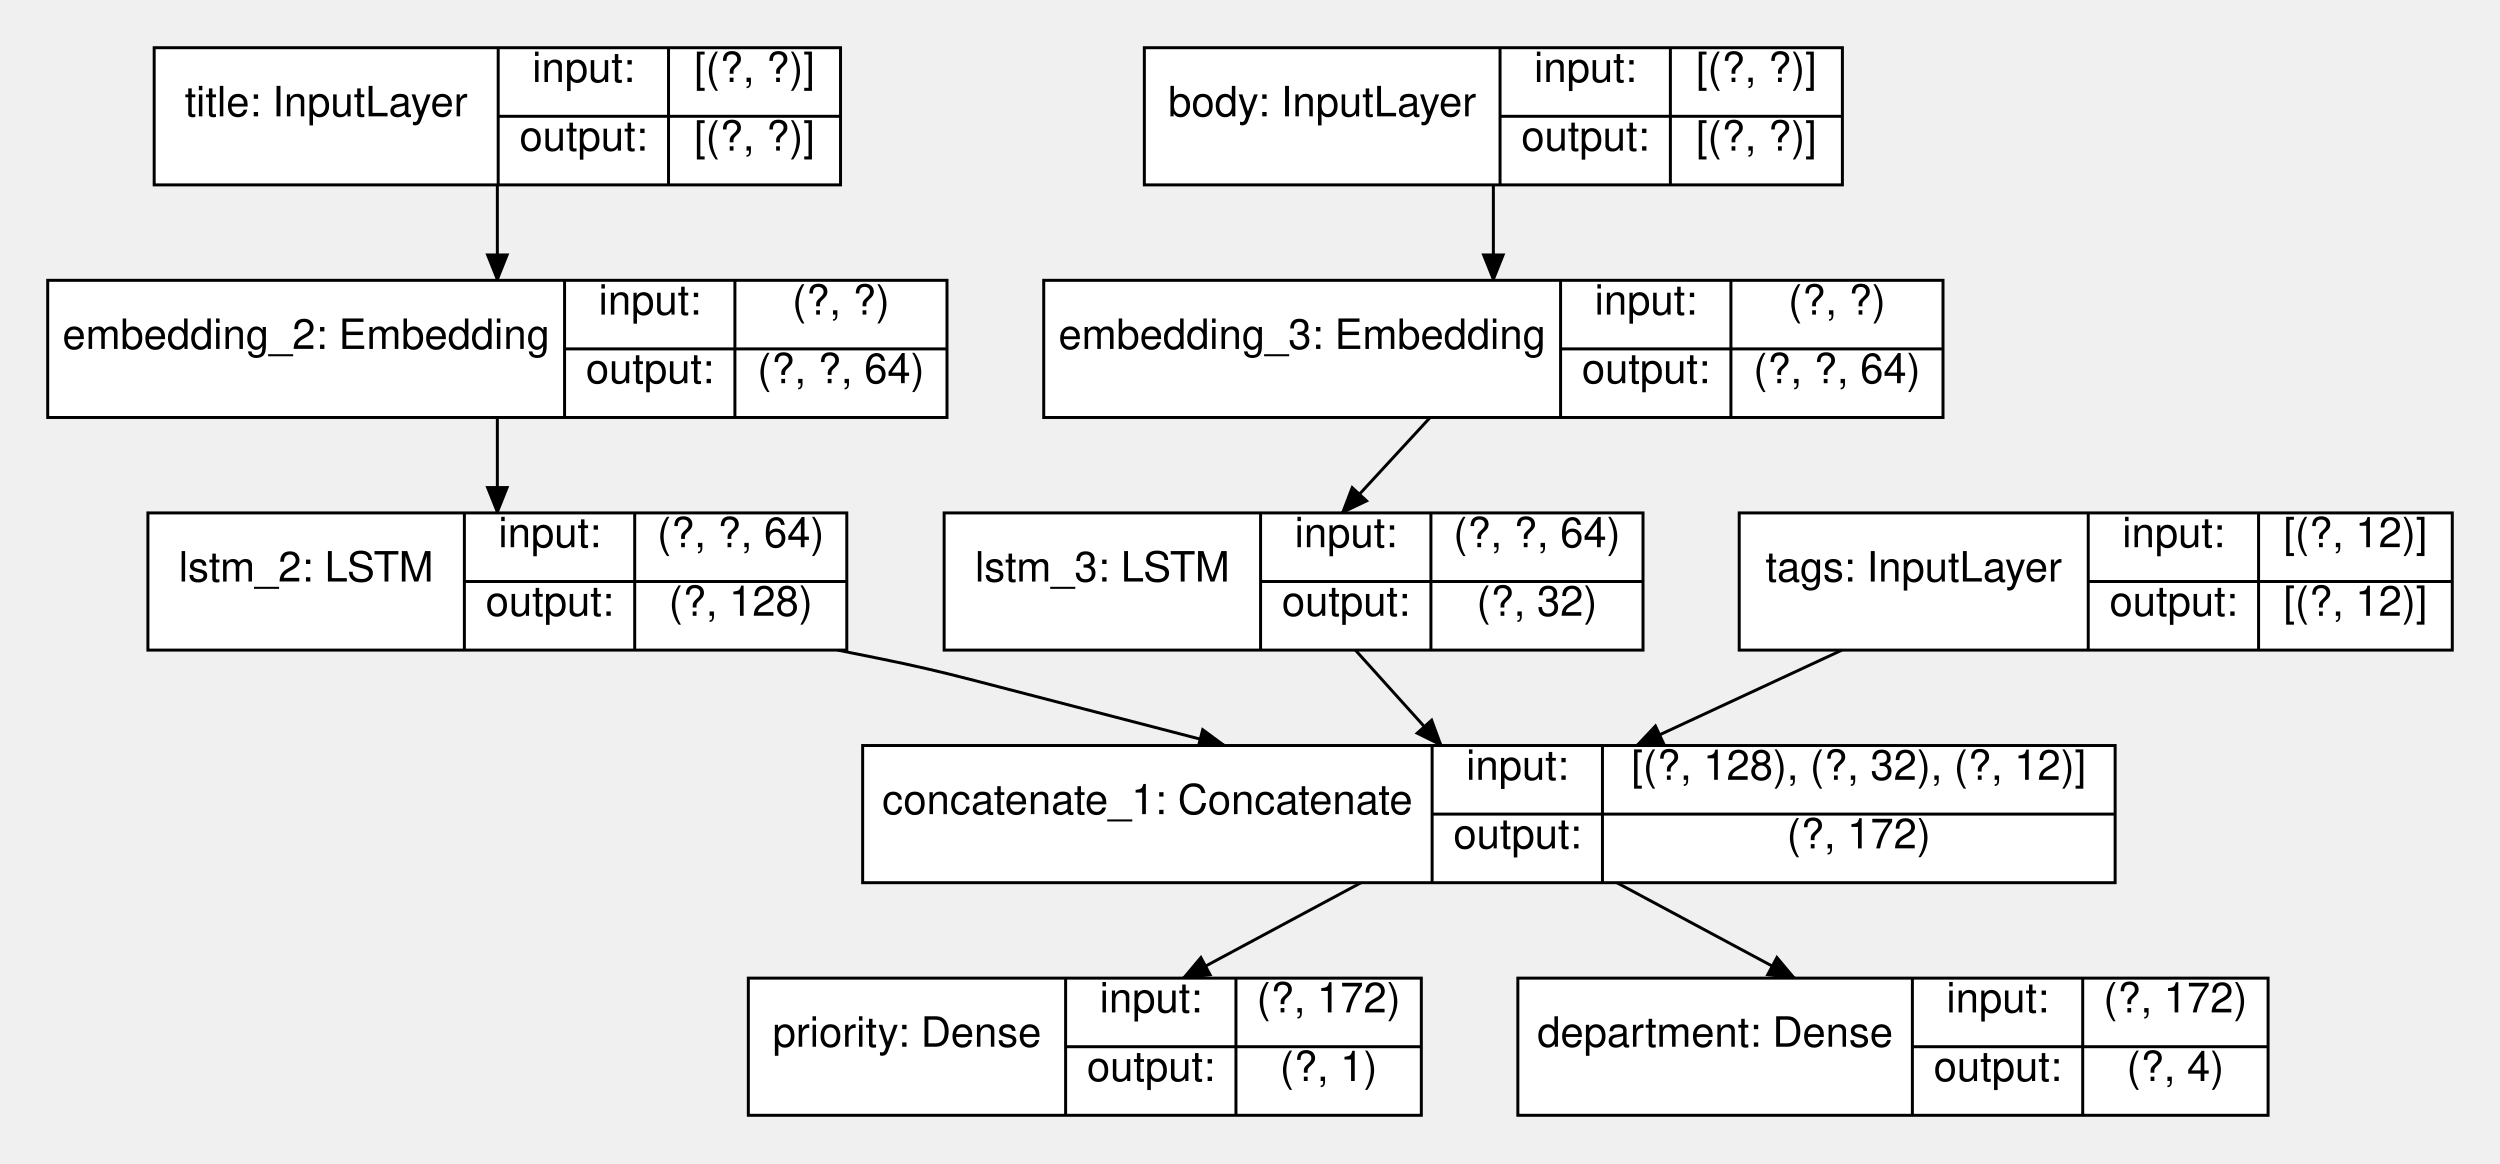
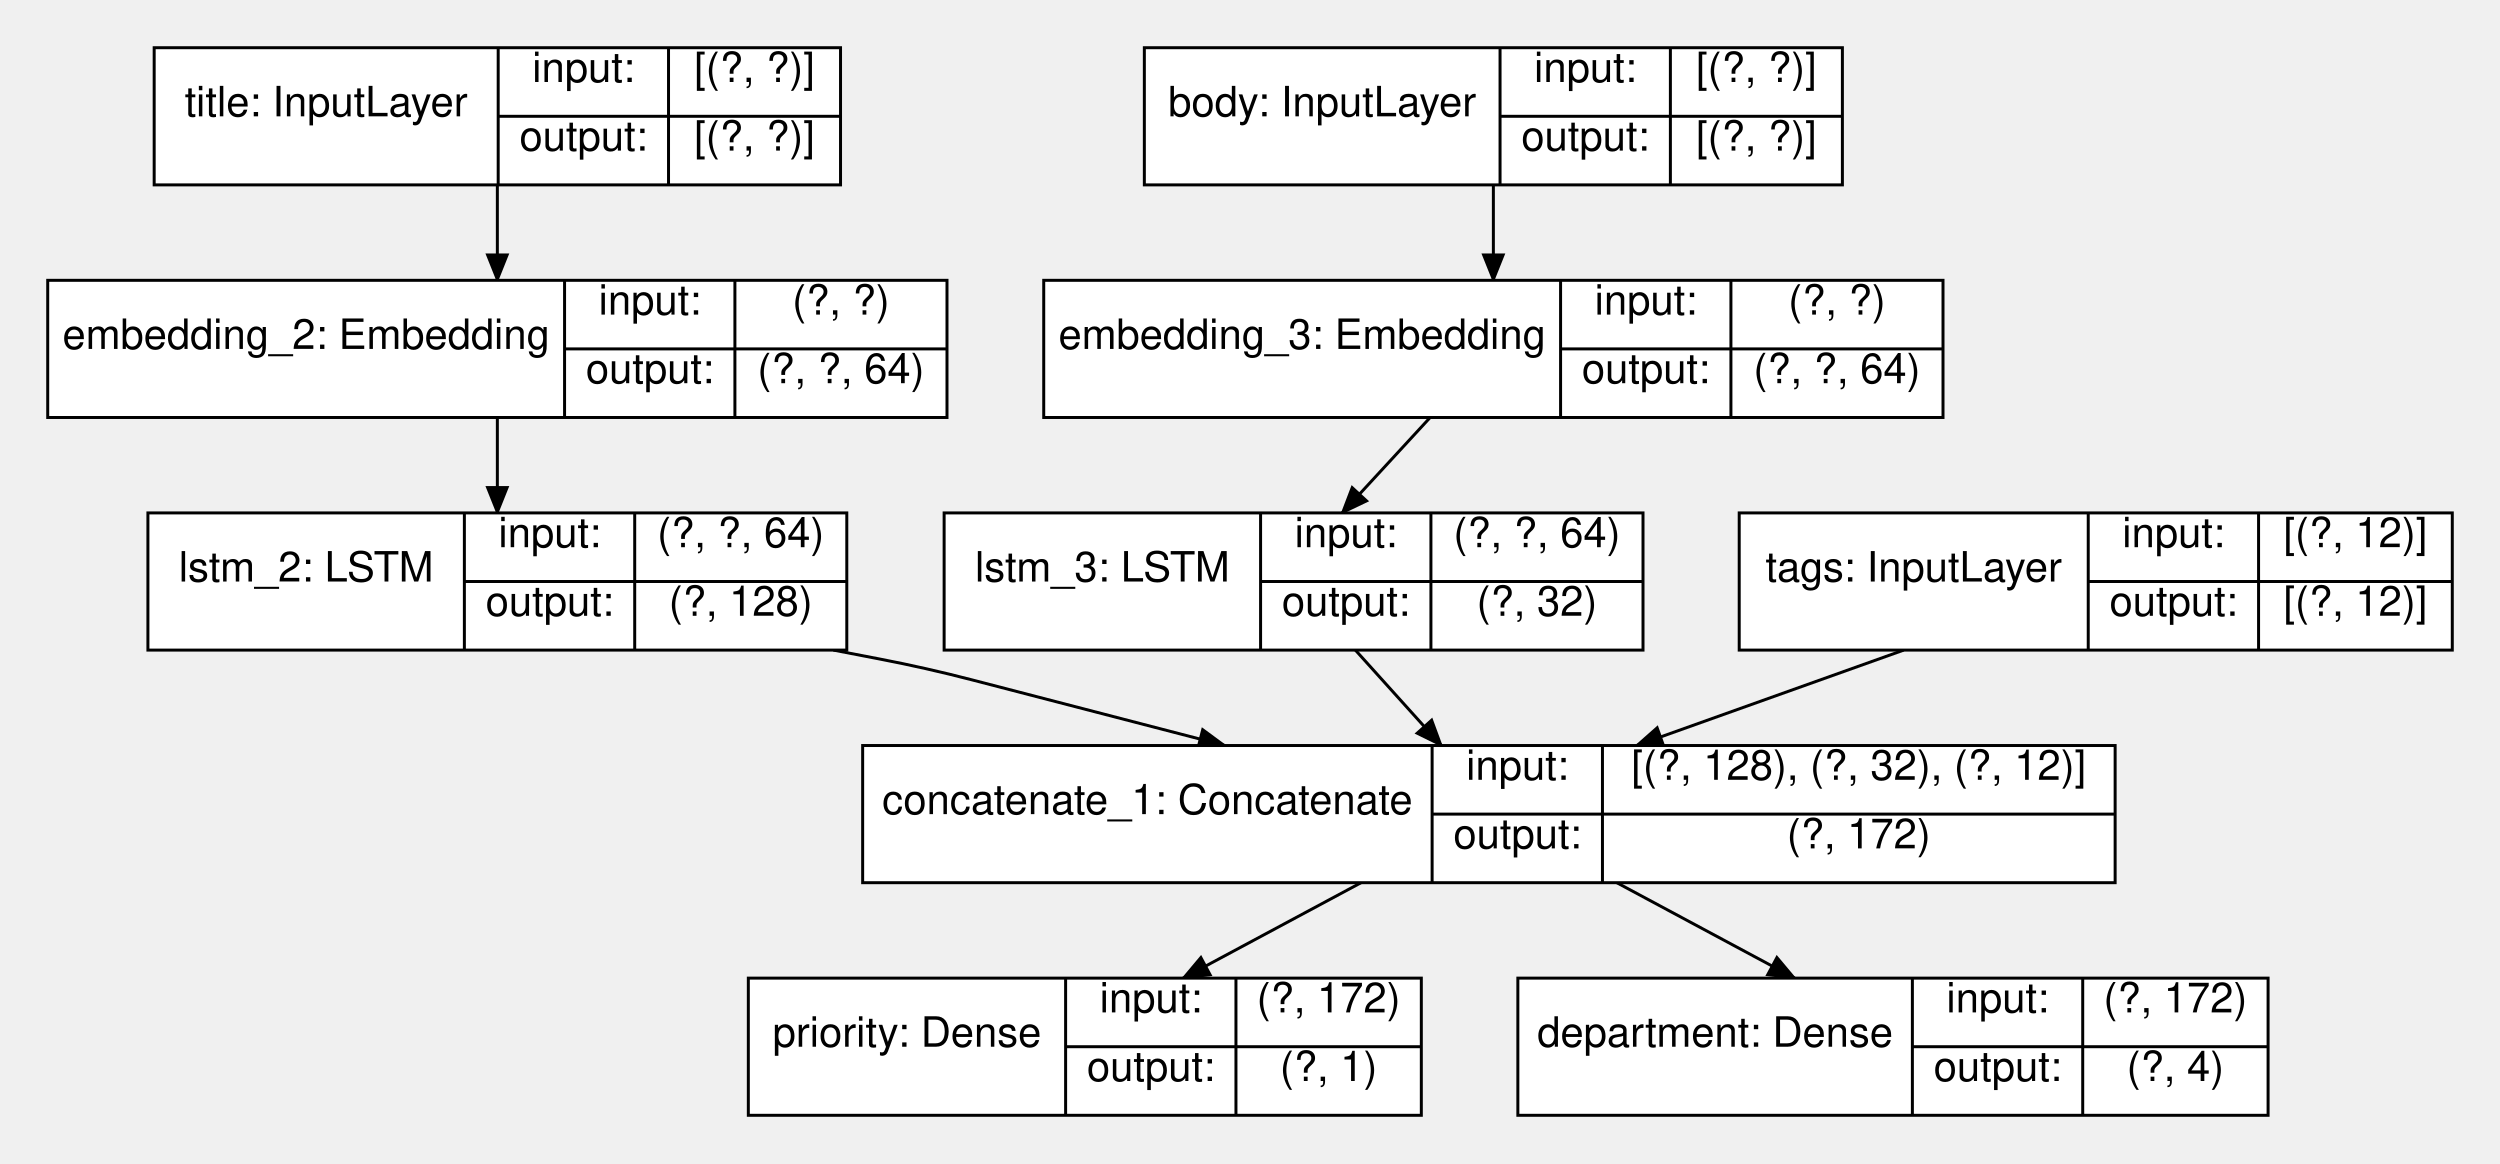
<svg xmlns="http://www.w3.org/2000/svg" width="838.34" height="390">
  <style type="text/css">
		.edge { fill: none; }
	</style>
  <defs>
    <marker id="normal" markerWidth="10" markerHeight="8" refX="9" refY="4" orient="auto-start-reverse" markerUnits="userSpaceOnUse">
      <path d="M0,0 L0,8 L10,4 z" fill="context-stroke" />
    </marker>
    <marker id="vee" markerWidth="10" markerHeight="8" refX="9" refY="4" orient="auto-start-reverse" markerUnits="userSpaceOnUse">
      <path d="M0,0 L10,4 L0,8 L3,4 z" fill="context-stroke" />
    </marker>
    <marker id="dot" markerWidth="8" markerHeight="8" refX="7" refY="4" orient="auto-start-reverse" markerUnits="userSpaceOnUse">
      <circle cx="4" cy="4" r="3.5" fill="context-stroke" />
    </marker>
    <marker id="odot" markerWidth="8" markerHeight="8" refX="7" refY="4" orient="auto-start-reverse" markerUnits="userSpaceOnUse">
      <circle cx="4" cy="4" r="3" fill="white" stroke="context-stroke" />
    </marker>
  </defs>
  <g>
    <path class="edge" marker-end="url(#normal)" stroke="#000000" stroke-width="1" d="M166.78,62 L166.78,94 " />
    <path class="edge" marker-end="url(#normal)" stroke="#000000" stroke-width="1" d="M500.78,62 L500.78,94 " />
    <path class="edge" marker-end="url(#normal)" stroke="#000000" stroke-width="1" d="M166.78,140 L166.78,172 " />
    <path class="edge" marker-end="url(#normal)" stroke="#000000" stroke-width="1" d="M479.579,140 L450.081,172 " />
-     <path class="edge" marker-end="url(#normal)" stroke="#000000" stroke-width="1" d="M280.844,218 L295.722,221 Q310.6,224 325.29,227.815 L410.716,250 " />
+     <path class="edge" marker-end="url(#normal)" stroke="#000000" stroke-width="1" d="M279.46,218 L295.03,221 Q310.6,224 325.947,227.986 L410.716,250 " />
    <path class="edge" marker-end="url(#normal)" stroke="#000000" stroke-width="1" d="M454.507,218 L483.343,250 " />
-     <path class="edge" marker-end="url(#normal)" stroke="#000000" stroke-width="1" d="M617.68,218 L548.793,250 " />
+     <path class="edge" marker-end="url(#normal)" stroke="#000000" stroke-width="1" d="M638.385,218 L548.793,250 " />
    <path class="edge" marker-end="url(#normal)" stroke="#000000" stroke-width="1" d="M456.403,296 L396.748,328 " />
    <path class="edge" marker-end="url(#normal)" stroke="#000000" stroke-width="1" d="M542.157,296 L601.812,328 " />
    <rect x="51.7" y="16" width="230.16" height="46" class="node" fill="#FFFFFF" stroke="#000000" stroke-width="1" />
    <text text-anchor="middle" alignment-baseline="middle" x="109.38" y="39" font-size="14" font-family="Helvetica,Arial,sans-serif" fill="#000000">title: InputLayer</text>
    <line x1="167.06" y1="16" x2="167.06" y2="62" stroke="#000000" stroke-width="1" />
    <text text-anchor="middle" alignment-baseline="middle" x="195.62" y="27.5" font-size="14" font-family="Helvetica,Arial,sans-serif" fill="#000000">input:</text>
    <line x1="167.06" y1="39" x2="224.18" y2="39" stroke="#000000" stroke-width="1" />
    <text text-anchor="middle" alignment-baseline="middle" x="195.62" y="50.5" font-size="14" font-family="Helvetica,Arial,sans-serif" fill="#000000">output:</text>
    <line x1="224.18" y1="16" x2="224.18" y2="62" stroke="#000000" stroke-width="1" />
    <text text-anchor="middle" alignment-baseline="middle" x="253.02" y="27.5" font-size="14" font-family="Helvetica,Arial,sans-serif" fill="#000000">[(?, ?)]</text>
    <line x1="224.18" y1="39" x2="281.86" y2="39" stroke="#000000" stroke-width="1" />
    <text text-anchor="middle" alignment-baseline="middle" x="253.02" y="50.5" font-size="14" font-family="Helvetica,Arial,sans-serif" fill="#000000">[(?, ?)]</text>
    <rect x="383.74" y="16" width="234.08" height="46" class="node" fill="#FFFFFF" stroke="#000000" stroke-width="1" />
    <text text-anchor="middle" alignment-baseline="middle" x="443.38" y="39" font-size="14" font-family="Helvetica,Arial,sans-serif" fill="#000000">body: InputLayer</text>
    <line x1="503.02" y1="16" x2="503.02" y2="62" stroke="#000000" stroke-width="1" />
    <text text-anchor="middle" alignment-baseline="middle" x="531.58" y="27.5" font-size="14" font-family="Helvetica,Arial,sans-serif" fill="#000000">input:</text>
    <line x1="503.02" y1="39" x2="560.14" y2="39" stroke="#000000" stroke-width="1" />
    <text text-anchor="middle" alignment-baseline="middle" x="531.58" y="50.5" font-size="14" font-family="Helvetica,Arial,sans-serif" fill="#000000">output:</text>
    <line x1="560.14" y1="16" x2="560.14" y2="62" stroke="#000000" stroke-width="1" />
    <text text-anchor="middle" alignment-baseline="middle" x="588.98" y="27.5" font-size="14" font-family="Helvetica,Arial,sans-serif" fill="#000000">[(?, ?)]</text>
    <line x1="560.14" y1="39" x2="617.82" y2="39" stroke="#000000" stroke-width="1" />
    <text text-anchor="middle" alignment-baseline="middle" x="588.98" y="50.5" font-size="14" font-family="Helvetica,Arial,sans-serif" fill="#000000">[(?, ?)]</text>
    <rect x="16" y="94" width="301.56" height="46" class="node" fill="#FFFFFF" stroke="#000000" stroke-width="1" />
    <text text-anchor="middle" alignment-baseline="middle" x="102.66" y="117" font-size="14" font-family="Helvetica,Arial,sans-serif" fill="#000000">embedding_2: Embedding</text>
    <line x1="189.32" y1="94" x2="189.32" y2="140" stroke="#000000" stroke-width="1" />
    <text text-anchor="middle" alignment-baseline="middle" x="217.88" y="105.5" font-size="14" font-family="Helvetica,Arial,sans-serif" fill="#000000">input:</text>
    <line x1="189.32" y1="117" x2="246.44" y2="117" stroke="#000000" stroke-width="1" />
    <text text-anchor="middle" alignment-baseline="middle" x="217.88" y="128.5" font-size="14" font-family="Helvetica,Arial,sans-serif" fill="#000000">output:</text>
    <line x1="246.44" y1="94" x2="246.44" y2="140" stroke="#000000" stroke-width="1" />
    <text text-anchor="middle" alignment-baseline="middle" x="282" y="105.5" font-size="14" font-family="Helvetica,Arial,sans-serif" fill="#000000">(?, ?)</text>
    <line x1="246.44" y1="117" x2="317.56" y2="117" stroke="#000000" stroke-width="1" />
    <text text-anchor="middle" alignment-baseline="middle" x="282" y="128.5" font-size="14" font-family="Helvetica,Arial,sans-serif" fill="#000000">(?, ?, 64)</text>
    <rect x="350" y="94" width="301.56" height="46" class="node" fill="#FFFFFF" stroke="#000000" stroke-width="1" />
    <text text-anchor="middle" alignment-baseline="middle" x="436.66" y="117" font-size="14" font-family="Helvetica,Arial,sans-serif" fill="#000000">embedding_3: Embedding</text>
    <line x1="523.32" y1="94" x2="523.32" y2="140" stroke="#000000" stroke-width="1" />
    <text text-anchor="middle" alignment-baseline="middle" x="551.88" y="105.5" font-size="14" font-family="Helvetica,Arial,sans-serif" fill="#000000">input:</text>
    <line x1="523.32" y1="117" x2="580.44" y2="117" stroke="#000000" stroke-width="1" />
    <text text-anchor="middle" alignment-baseline="middle" x="551.88" y="128.5" font-size="14" font-family="Helvetica,Arial,sans-serif" fill="#000000">output:</text>
    <line x1="580.44" y1="94" x2="580.44" y2="140" stroke="#000000" stroke-width="1" />
    <text text-anchor="middle" alignment-baseline="middle" x="616" y="105.5" font-size="14" font-family="Helvetica,Arial,sans-serif" fill="#000000">(?, ?)</text>
    <line x1="580.44" y1="117" x2="651.56" y2="117" stroke="#000000" stroke-width="1" />
    <text text-anchor="middle" alignment-baseline="middle" x="616" y="128.5" font-size="14" font-family="Helvetica,Arial,sans-serif" fill="#000000">(?, ?, 64)</text>
    <rect x="49.6" y="172" width="234.36" height="46" class="node" fill="#FFFFFF" stroke="#000000" stroke-width="1" />
    <text text-anchor="middle" alignment-baseline="middle" x="102.66" y="195" font-size="14" font-family="Helvetica,Arial,sans-serif" fill="#000000">lstm_2: LSTM</text>
    <line x1="155.72" y1="172" x2="155.72" y2="218" stroke="#000000" stroke-width="1" />
    <text text-anchor="middle" alignment-baseline="middle" x="184.28" y="183.5" font-size="14" font-family="Helvetica,Arial,sans-serif" fill="#000000">input:</text>
    <line x1="155.72" y1="195" x2="212.84" y2="195" stroke="#000000" stroke-width="1" />
    <text text-anchor="middle" alignment-baseline="middle" x="184.28" y="206.5" font-size="14" font-family="Helvetica,Arial,sans-serif" fill="#000000">output:</text>
    <line x1="212.84" y1="172" x2="212.84" y2="218" stroke="#000000" stroke-width="1" />
    <text text-anchor="middle" alignment-baseline="middle" x="248.4" y="183.5" font-size="14" font-family="Helvetica,Arial,sans-serif" fill="#000000">(?, ?, 64)</text>
    <line x1="212.84" y1="195" x2="283.96" y2="195" stroke="#000000" stroke-width="1" />
    <text text-anchor="middle" alignment-baseline="middle" x="248.4" y="206.5" font-size="14" font-family="Helvetica,Arial,sans-serif" fill="#000000">(?, 128)</text>
    <rect x="316.6" y="172" width="234.36" height="46" class="node" fill="#FFFFFF" stroke="#000000" stroke-width="1" />
    <text text-anchor="middle" alignment-baseline="middle" x="369.66" y="195" font-size="14" font-family="Helvetica,Arial,sans-serif" fill="#000000">lstm_3: LSTM</text>
    <line x1="422.72" y1="172" x2="422.72" y2="218" stroke="#000000" stroke-width="1" />
    <text text-anchor="middle" alignment-baseline="middle" x="451.28" y="183.5" font-size="14" font-family="Helvetica,Arial,sans-serif" fill="#000000">input:</text>
    <line x1="422.72" y1="195" x2="479.84" y2="195" stroke="#000000" stroke-width="1" />
    <text text-anchor="middle" alignment-baseline="middle" x="451.28" y="206.5" font-size="14" font-family="Helvetica,Arial,sans-serif" fill="#000000">output:</text>
    <line x1="479.84" y1="172" x2="479.84" y2="218" stroke="#000000" stroke-width="1" />
    <text text-anchor="middle" alignment-baseline="middle" x="515.4" y="183.5" font-size="14" font-family="Helvetica,Arial,sans-serif" fill="#000000">(?, ?, 64)</text>
    <line x1="479.84" y1="195" x2="550.96" y2="195" stroke="#000000" stroke-width="1" />
    <text text-anchor="middle" alignment-baseline="middle" x="515.4" y="206.5" font-size="14" font-family="Helvetica,Arial,sans-serif" fill="#000000">(?, 32)</text>
    <rect x="583.22" y="172" width="239.12" height="46" class="node" fill="#FFFFFF" stroke="#000000" stroke-width="1" />
    <text text-anchor="middle" alignment-baseline="middle" x="641.74" y="195" font-size="14" font-family="Helvetica,Arial,sans-serif" fill="#000000">tags: InputLayer</text>
    <line x1="700.26" y1="172" x2="700.26" y2="218" stroke="#000000" stroke-width="1" />
    <text text-anchor="middle" alignment-baseline="middle" x="728.82" y="183.5" font-size="14" font-family="Helvetica,Arial,sans-serif" fill="#000000">input:</text>
    <line x1="700.26" y1="195" x2="757.38" y2="195" stroke="#000000" stroke-width="1" />
    <text text-anchor="middle" alignment-baseline="middle" x="728.82" y="206.5" font-size="14" font-family="Helvetica,Arial,sans-serif" fill="#000000">output:</text>
    <line x1="757.38" y1="172" x2="757.38" y2="218" stroke="#000000" stroke-width="1" />
    <text text-anchor="middle" alignment-baseline="middle" x="789.86" y="183.5" font-size="14" font-family="Helvetica,Arial,sans-serif" fill="#000000">[(?, 12)]</text>
    <line x1="757.38" y1="195" x2="822.34" y2="195" stroke="#000000" stroke-width="1" />
    <text text-anchor="middle" alignment-baseline="middle" x="789.86" y="206.5" font-size="14" font-family="Helvetica,Arial,sans-serif" fill="#000000">[(?, 12)]</text>
    <rect x="289.28" y="250" width="420" height="46" class="node" fill="#FFFFFF" stroke="#000000" stroke-width="1" />
    <text text-anchor="middle" alignment-baseline="middle" x="384.76" y="273" font-size="14" font-family="Helvetica,Arial,sans-serif" fill="#000000">concatenate_1: Concatenate</text>
    <line x1="480.24" y1="250" x2="480.24" y2="296" stroke="#000000" stroke-width="1" />
    <text text-anchor="middle" alignment-baseline="middle" x="508.8" y="261.5" font-size="14" font-family="Helvetica,Arial,sans-serif" fill="#000000">input:</text>
    <line x1="480.24" y1="273" x2="537.36" y2="273" stroke="#000000" stroke-width="1" />
    <text text-anchor="middle" alignment-baseline="middle" x="508.8" y="284.5" font-size="14" font-family="Helvetica,Arial,sans-serif" fill="#000000">output:</text>
    <line x1="537.36" y1="250" x2="537.36" y2="296" stroke="#000000" stroke-width="1" />
    <text text-anchor="middle" alignment-baseline="middle" x="623.32" y="261.5" font-size="14" font-family="Helvetica,Arial,sans-serif" fill="#000000">[(?, 128), (?, 32), (?, 12)]</text>
    <line x1="537.36" y1="273" x2="709.28" y2="273" stroke="#000000" stroke-width="1" />
    <text text-anchor="middle" alignment-baseline="middle" x="623.32" y="284.5" font-size="14" font-family="Helvetica,Arial,sans-serif" fill="#000000">(?, 172)</text>
    <rect x="250.94" y="328" width="225.68" height="46" class="node" fill="#FFFFFF" stroke="#000000" stroke-width="1" />
    <text text-anchor="middle" alignment-baseline="middle" x="304.14" y="351" font-size="14" font-family="Helvetica,Arial,sans-serif" fill="#000000">priority: Dense</text>
    <line x1="357.34" y1="328" x2="357.34" y2="374" stroke="#000000" stroke-width="1" />
    <text text-anchor="middle" alignment-baseline="middle" x="385.9" y="339.5" font-size="14" font-family="Helvetica,Arial,sans-serif" fill="#000000">input:</text>
    <line x1="357.34" y1="351" x2="414.46" y2="351" stroke="#000000" stroke-width="1" />
    <text text-anchor="middle" alignment-baseline="middle" x="385.9" y="362.5" font-size="14" font-family="Helvetica,Arial,sans-serif" fill="#000000">output:</text>
    <line x1="414.46" y1="328" x2="414.46" y2="374" stroke="#000000" stroke-width="1" />
    <text text-anchor="middle" alignment-baseline="middle" x="445.54" y="339.5" font-size="14" font-family="Helvetica,Arial,sans-serif" fill="#000000">(?, 172)</text>
    <line x1="414.46" y1="351" x2="476.62" y2="351" stroke="#000000" stroke-width="1" />
    <text text-anchor="middle" alignment-baseline="middle" x="445.54" y="362.5" font-size="14" font-family="Helvetica,Arial,sans-serif" fill="#000000">(?, 1)</text>
    <rect x="508.99" y="328" width="251.58" height="46" class="node" fill="#FFFFFF" stroke="#000000" stroke-width="1" />
    <text text-anchor="middle" alignment-baseline="middle" x="575.14" y="351" font-size="14" font-family="Helvetica,Arial,sans-serif" fill="#000000">department: Dense</text>
    <line x1="641.29" y1="328" x2="641.29" y2="374" stroke="#000000" stroke-width="1" />
    <text text-anchor="middle" alignment-baseline="middle" x="669.85" y="339.5" font-size="14" font-family="Helvetica,Arial,sans-serif" fill="#000000">input:</text>
    <line x1="641.29" y1="351" x2="698.41" y2="351" stroke="#000000" stroke-width="1" />
    <text text-anchor="middle" alignment-baseline="middle" x="669.85" y="362.5" font-size="14" font-family="Helvetica,Arial,sans-serif" fill="#000000">output:</text>
    <line x1="698.41" y1="328" x2="698.41" y2="374" stroke="#000000" stroke-width="1" />
    <text text-anchor="middle" alignment-baseline="middle" x="729.49" y="339.5" font-size="14" font-family="Helvetica,Arial,sans-serif" fill="#000000">(?, 172)</text>
    <line x1="698.41" y1="351" x2="760.57" y2="351" stroke="#000000" stroke-width="1" />
    <text text-anchor="middle" alignment-baseline="middle" x="729.49" y="362.5" font-size="14" font-family="Helvetica,Arial,sans-serif" fill="#000000">(?, 4)</text>
  </g>
</svg>
